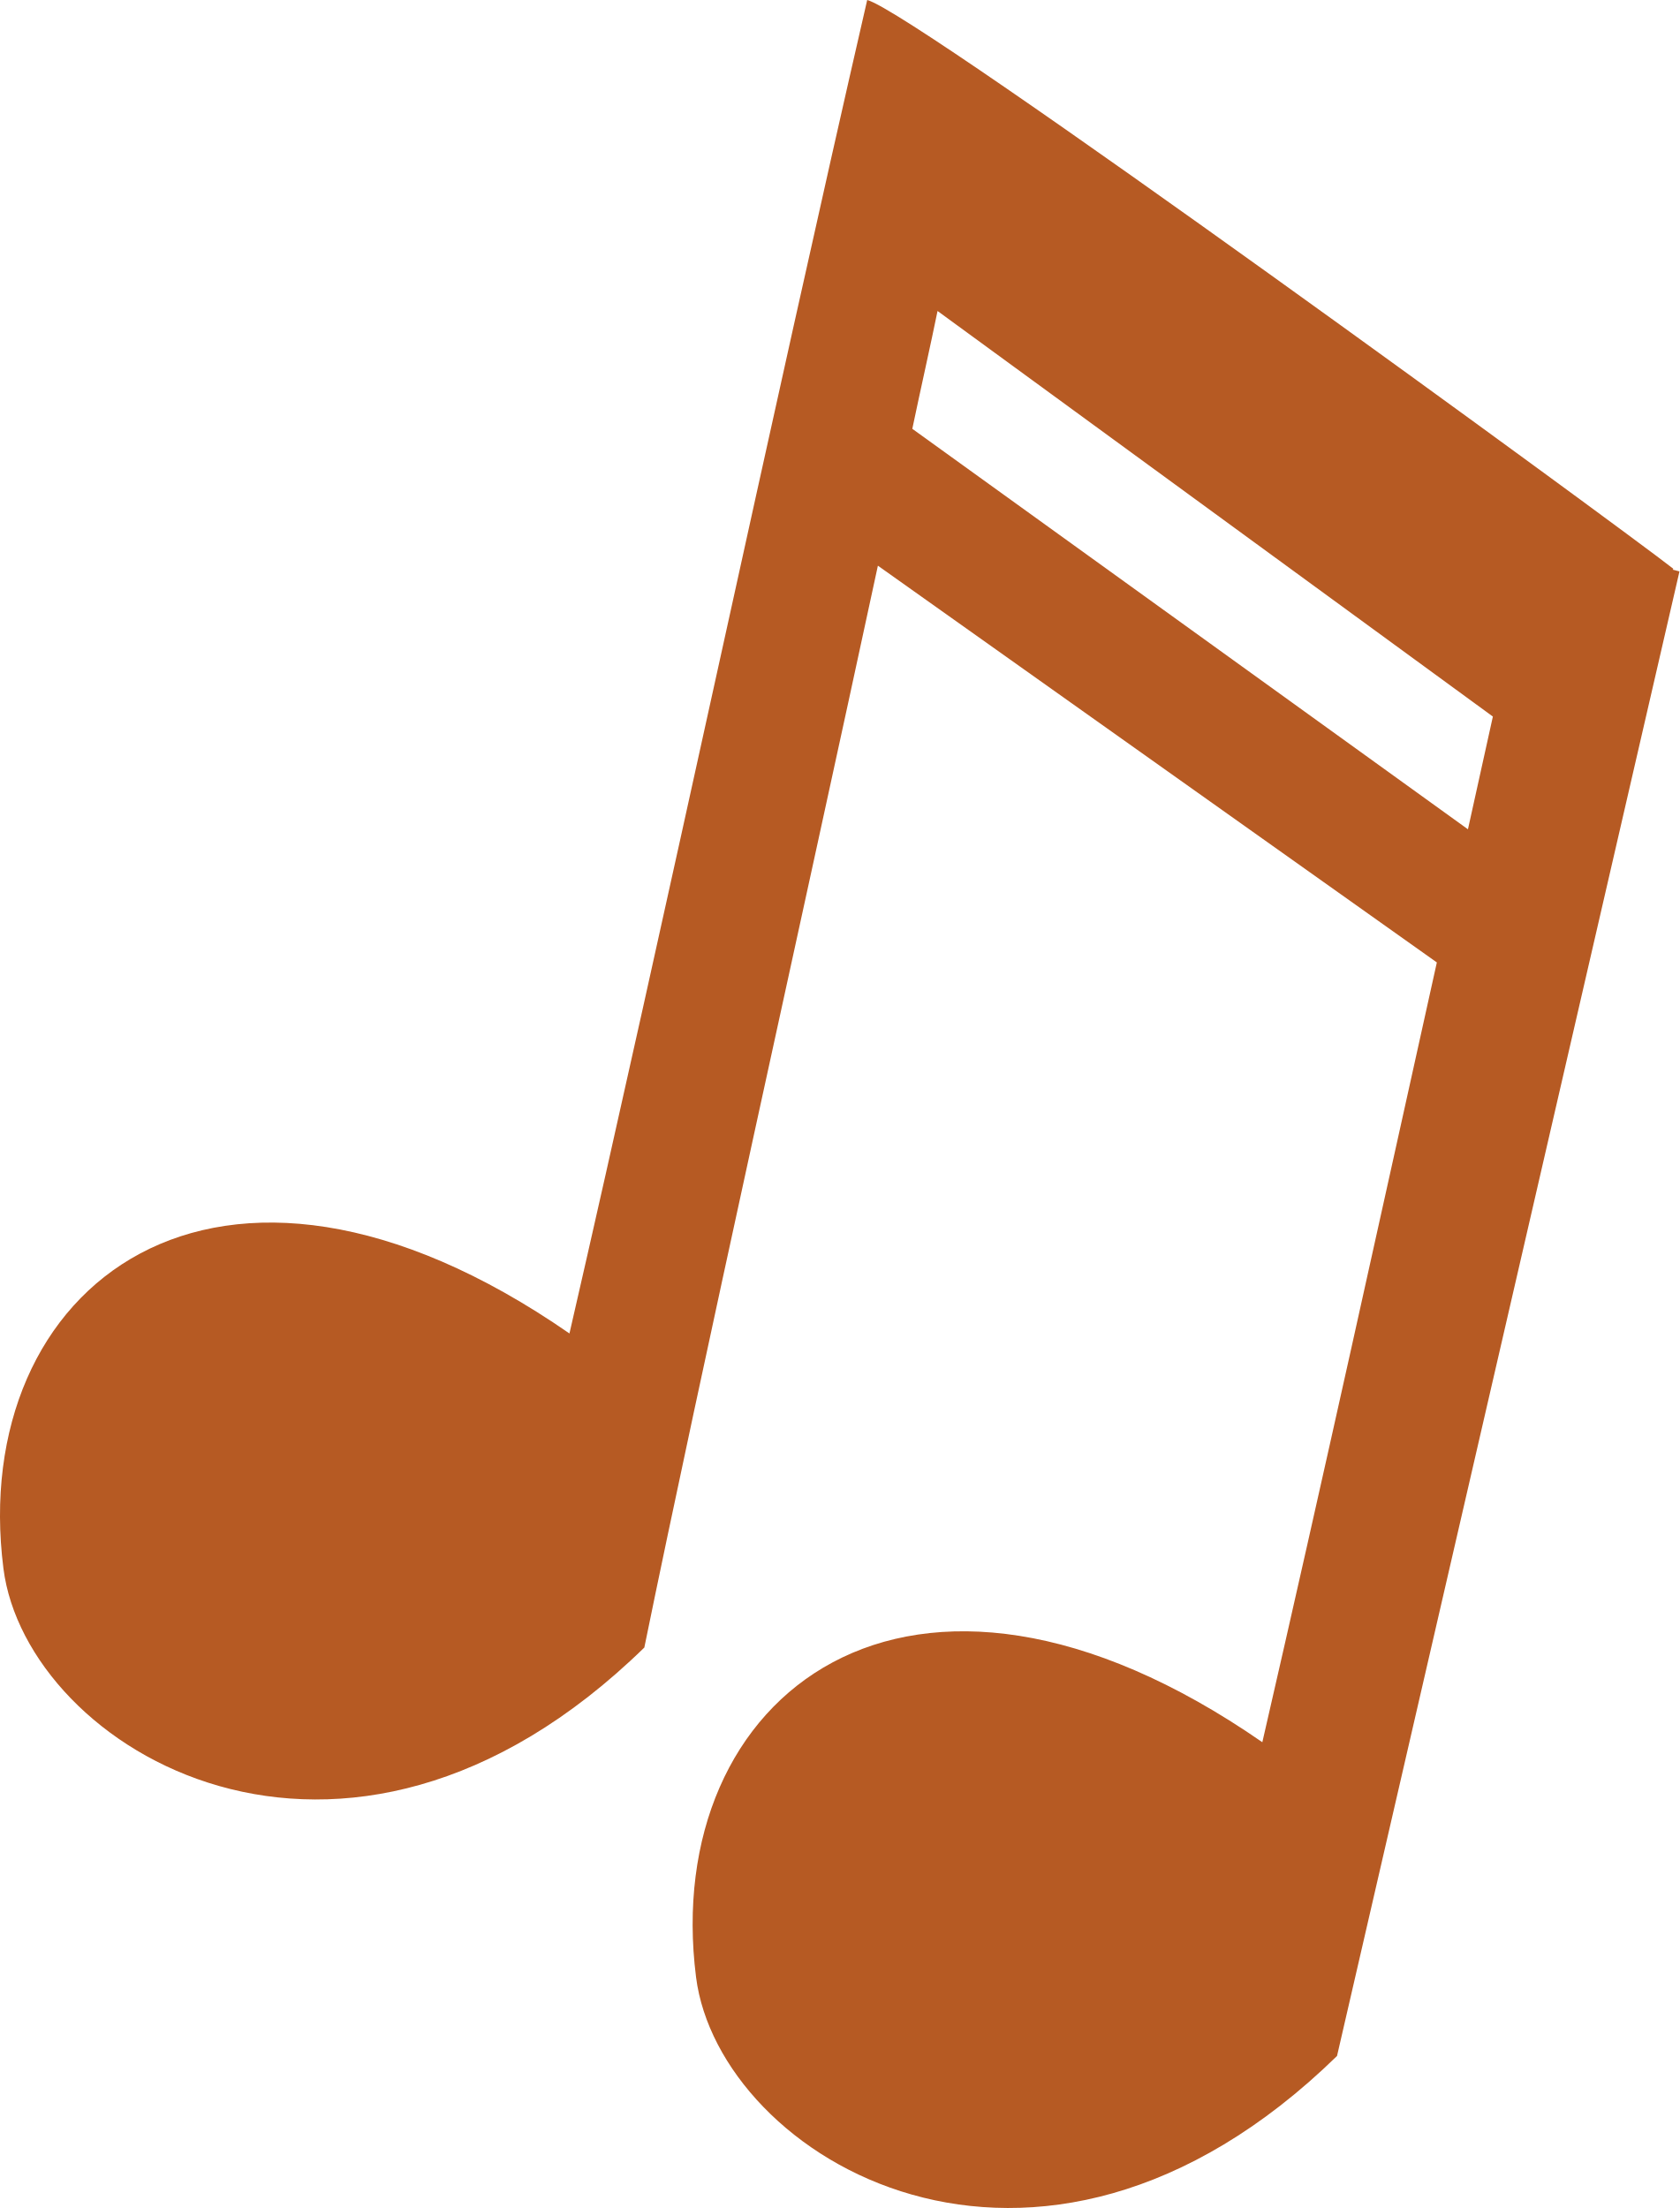
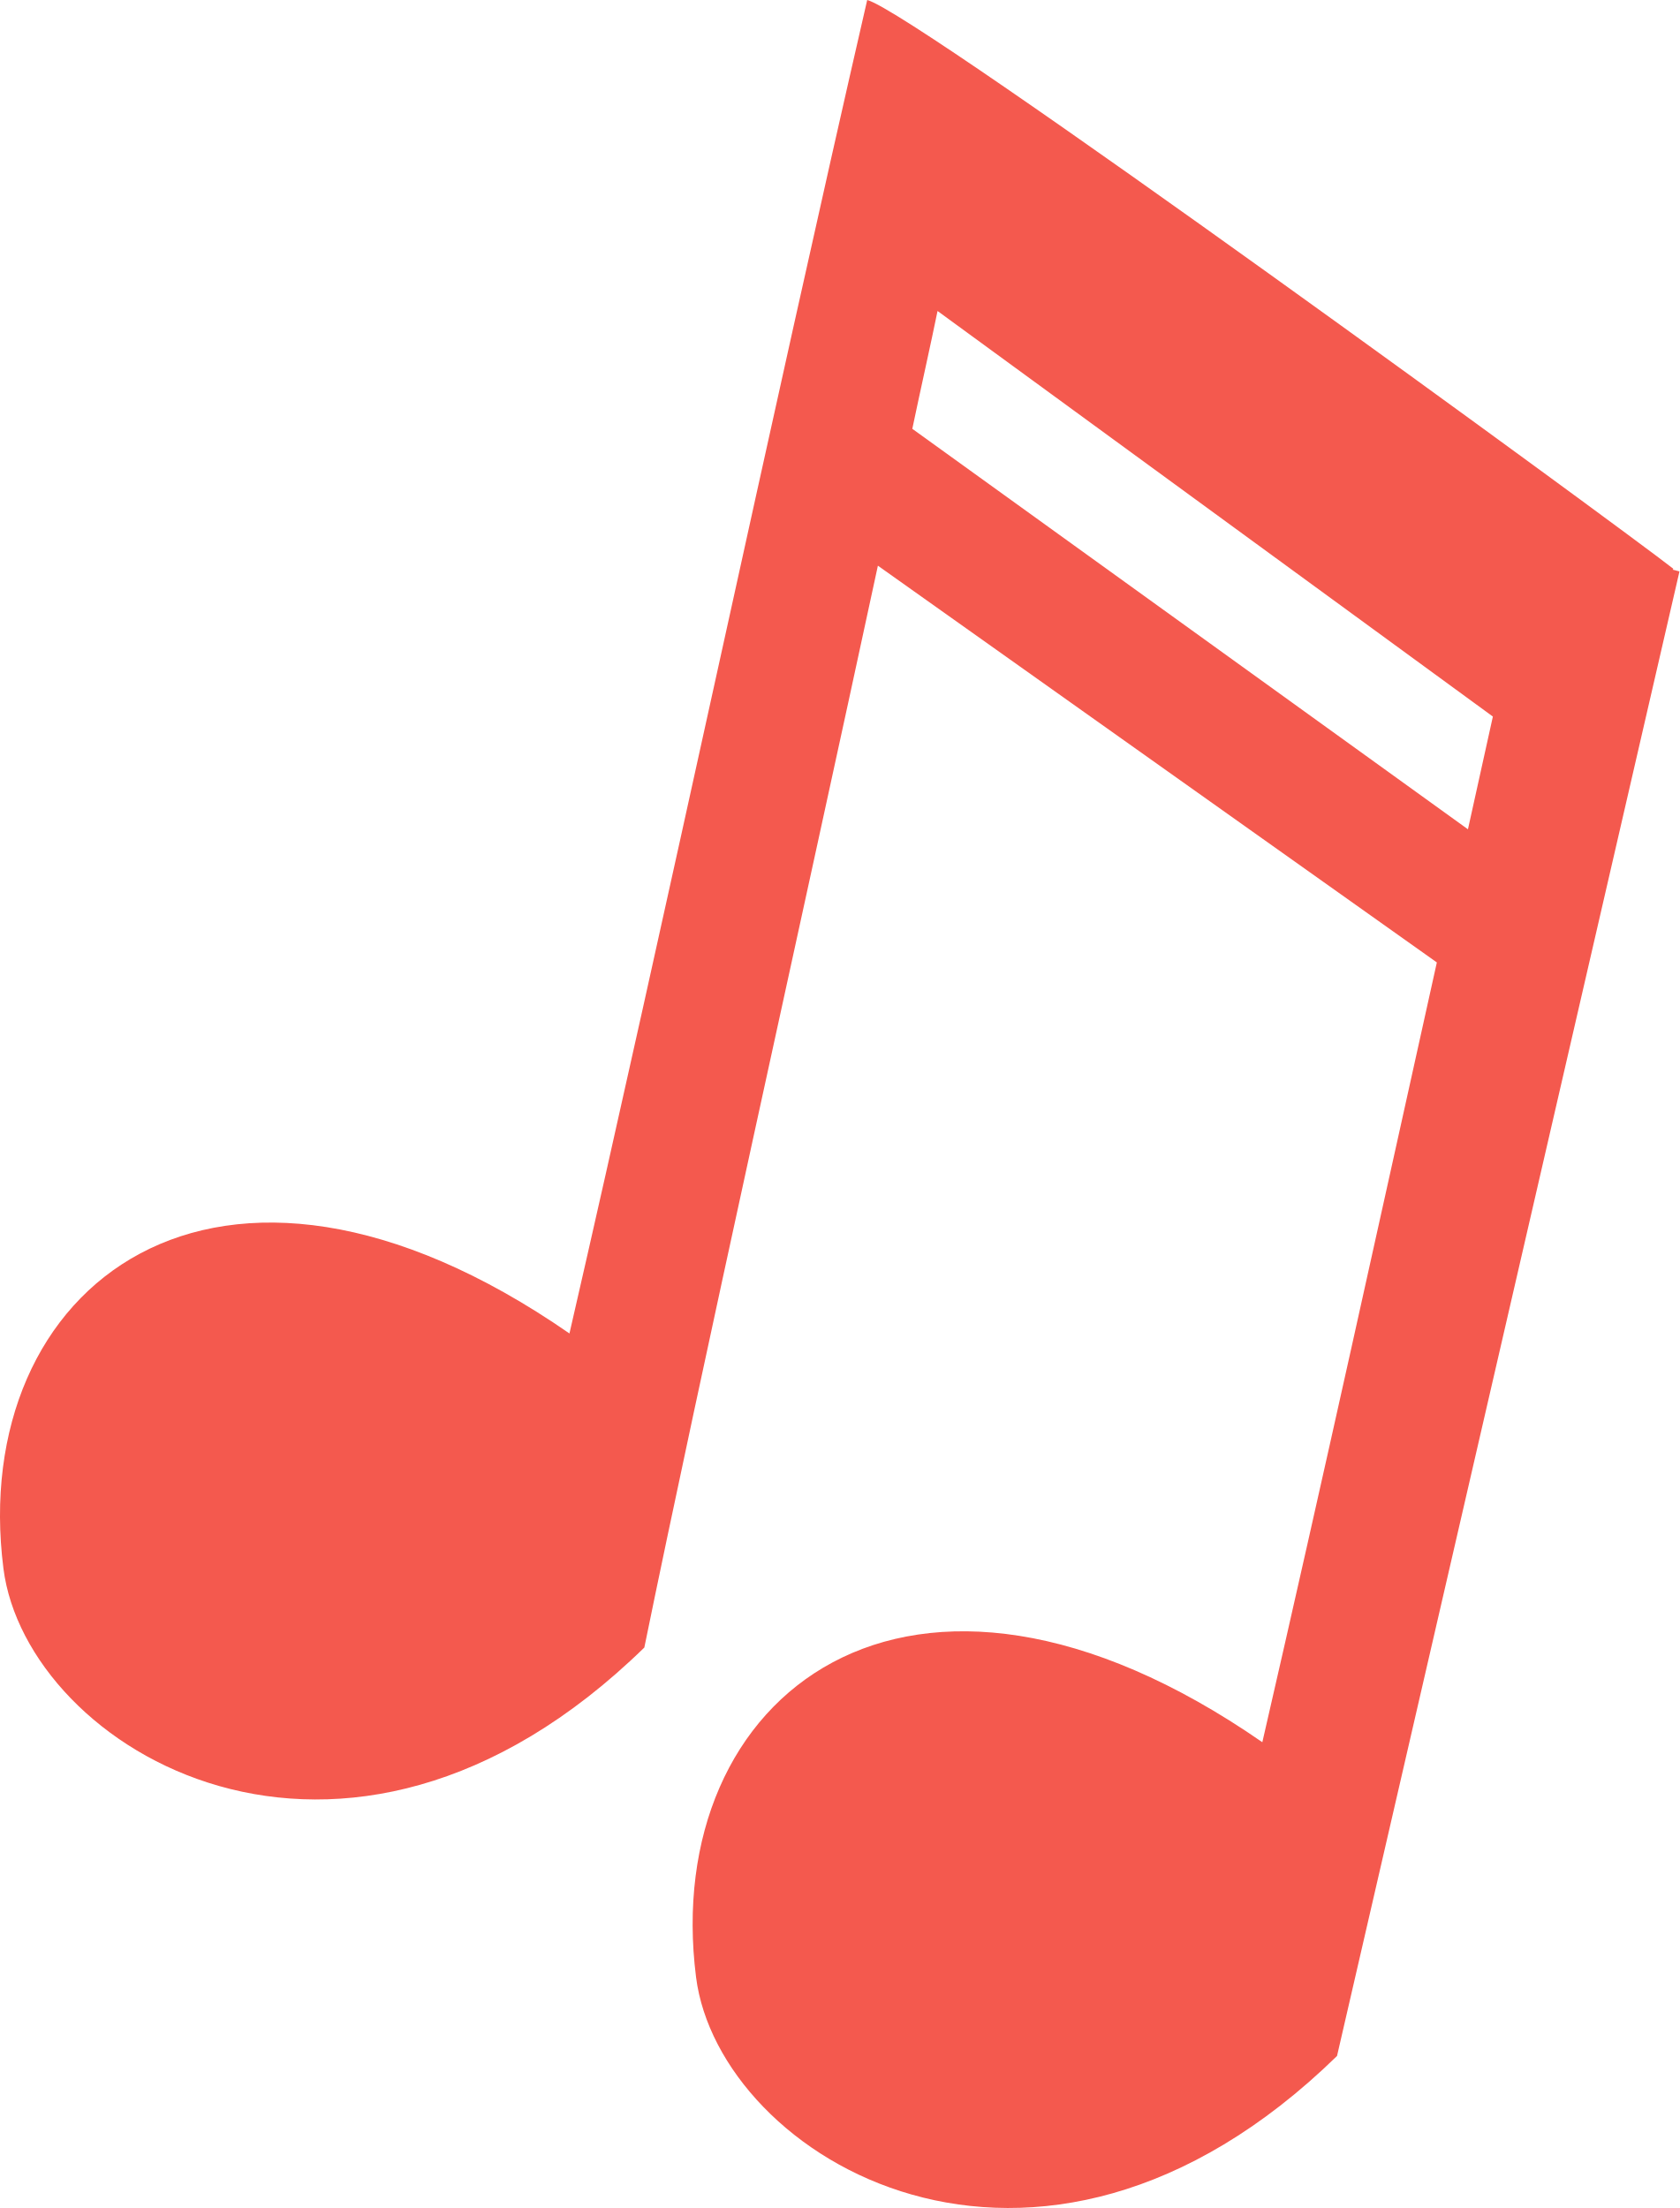
<svg xmlns="http://www.w3.org/2000/svg" width="162px" height="213px" viewBox="0 0 162 213" version="1.1">
  <description>Created with Sketch (http://www.bohemiancoding.com/sketch)</description>
  <defs />
  <g id="Page-1" stroke="none" stroke-width="1" fill="none" fill-rule="evenodd">
-     <g id="note_img" fill="#B65A23">
-       <g id="layer1">
-         <path d="M83.649,0 C74.469,39.926 64.109,88.71 54.929,128.636 C20.733,104.949 -3.117,124.202 0.331,151.312 C2.543,168.709 33.046,187.336 62.151,158.934 C67.561,132.462 77.303,88.819 84.68,54.57 L138.596,92.843 C133.093,117.654 127.687,142.303 121.763,168.067 C87.567,144.379 63.694,163.627 67.141,190.737 C69.354,208.135 99.861,226.737 128.967,198.335 L162,55.121 C161.78,55.065 161.561,55.011 161.341,54.955 L161.409,54.87 C156.677,51.138 88.362,1.202 83.649,0 L83.649,0 Z M90.434,30 L144,69.124 C143.185,72.774 142.396,76.385 141.596,80 L88,41.367 C88.692,38.05 89.851,32.883 90.434,30 L90.434,30 Z" id="path5065" />
+     <g id="note_img" fill="#F4594E">
+       <g id="Page-1">
+         <g id="note_img">
+           <g id="layer1">
+             <path d="M83.649,0 C74.469,39.926 64.109,88.71 54.929,128.636 C20.733,104.949 -3.117,124.202 0.331,151.312 C2.543,168.709 33.046,187.336 62.151,158.934 C67.561,132.462 77.303,88.819 84.68,54.57 L138.596,92.843 C133.093,117.654 127.687,142.303 121.763,168.067 C87.567,144.379 63.694,163.627 67.141,190.737 C69.354,208.135 99.861,226.737 128.967,198.335 L162,55.121 C161.78,55.065 161.561,55.011 161.341,54.955 L161.409,54.87 C156.677,51.138 88.362,1.202 83.649,0 L83.649,0 L83.649,0 Z M90.434,30 L144,69.124 C143.185,72.774 142.396,76.385 141.596,80 L88,41.367 C88.692,38.05 89.851,32.883 90.434,30 L90.434,30 L90.434,30 Z" id="path5065" />
+           </g>
+         </g>
      </g>
    </g>
  </g>
</svg>
